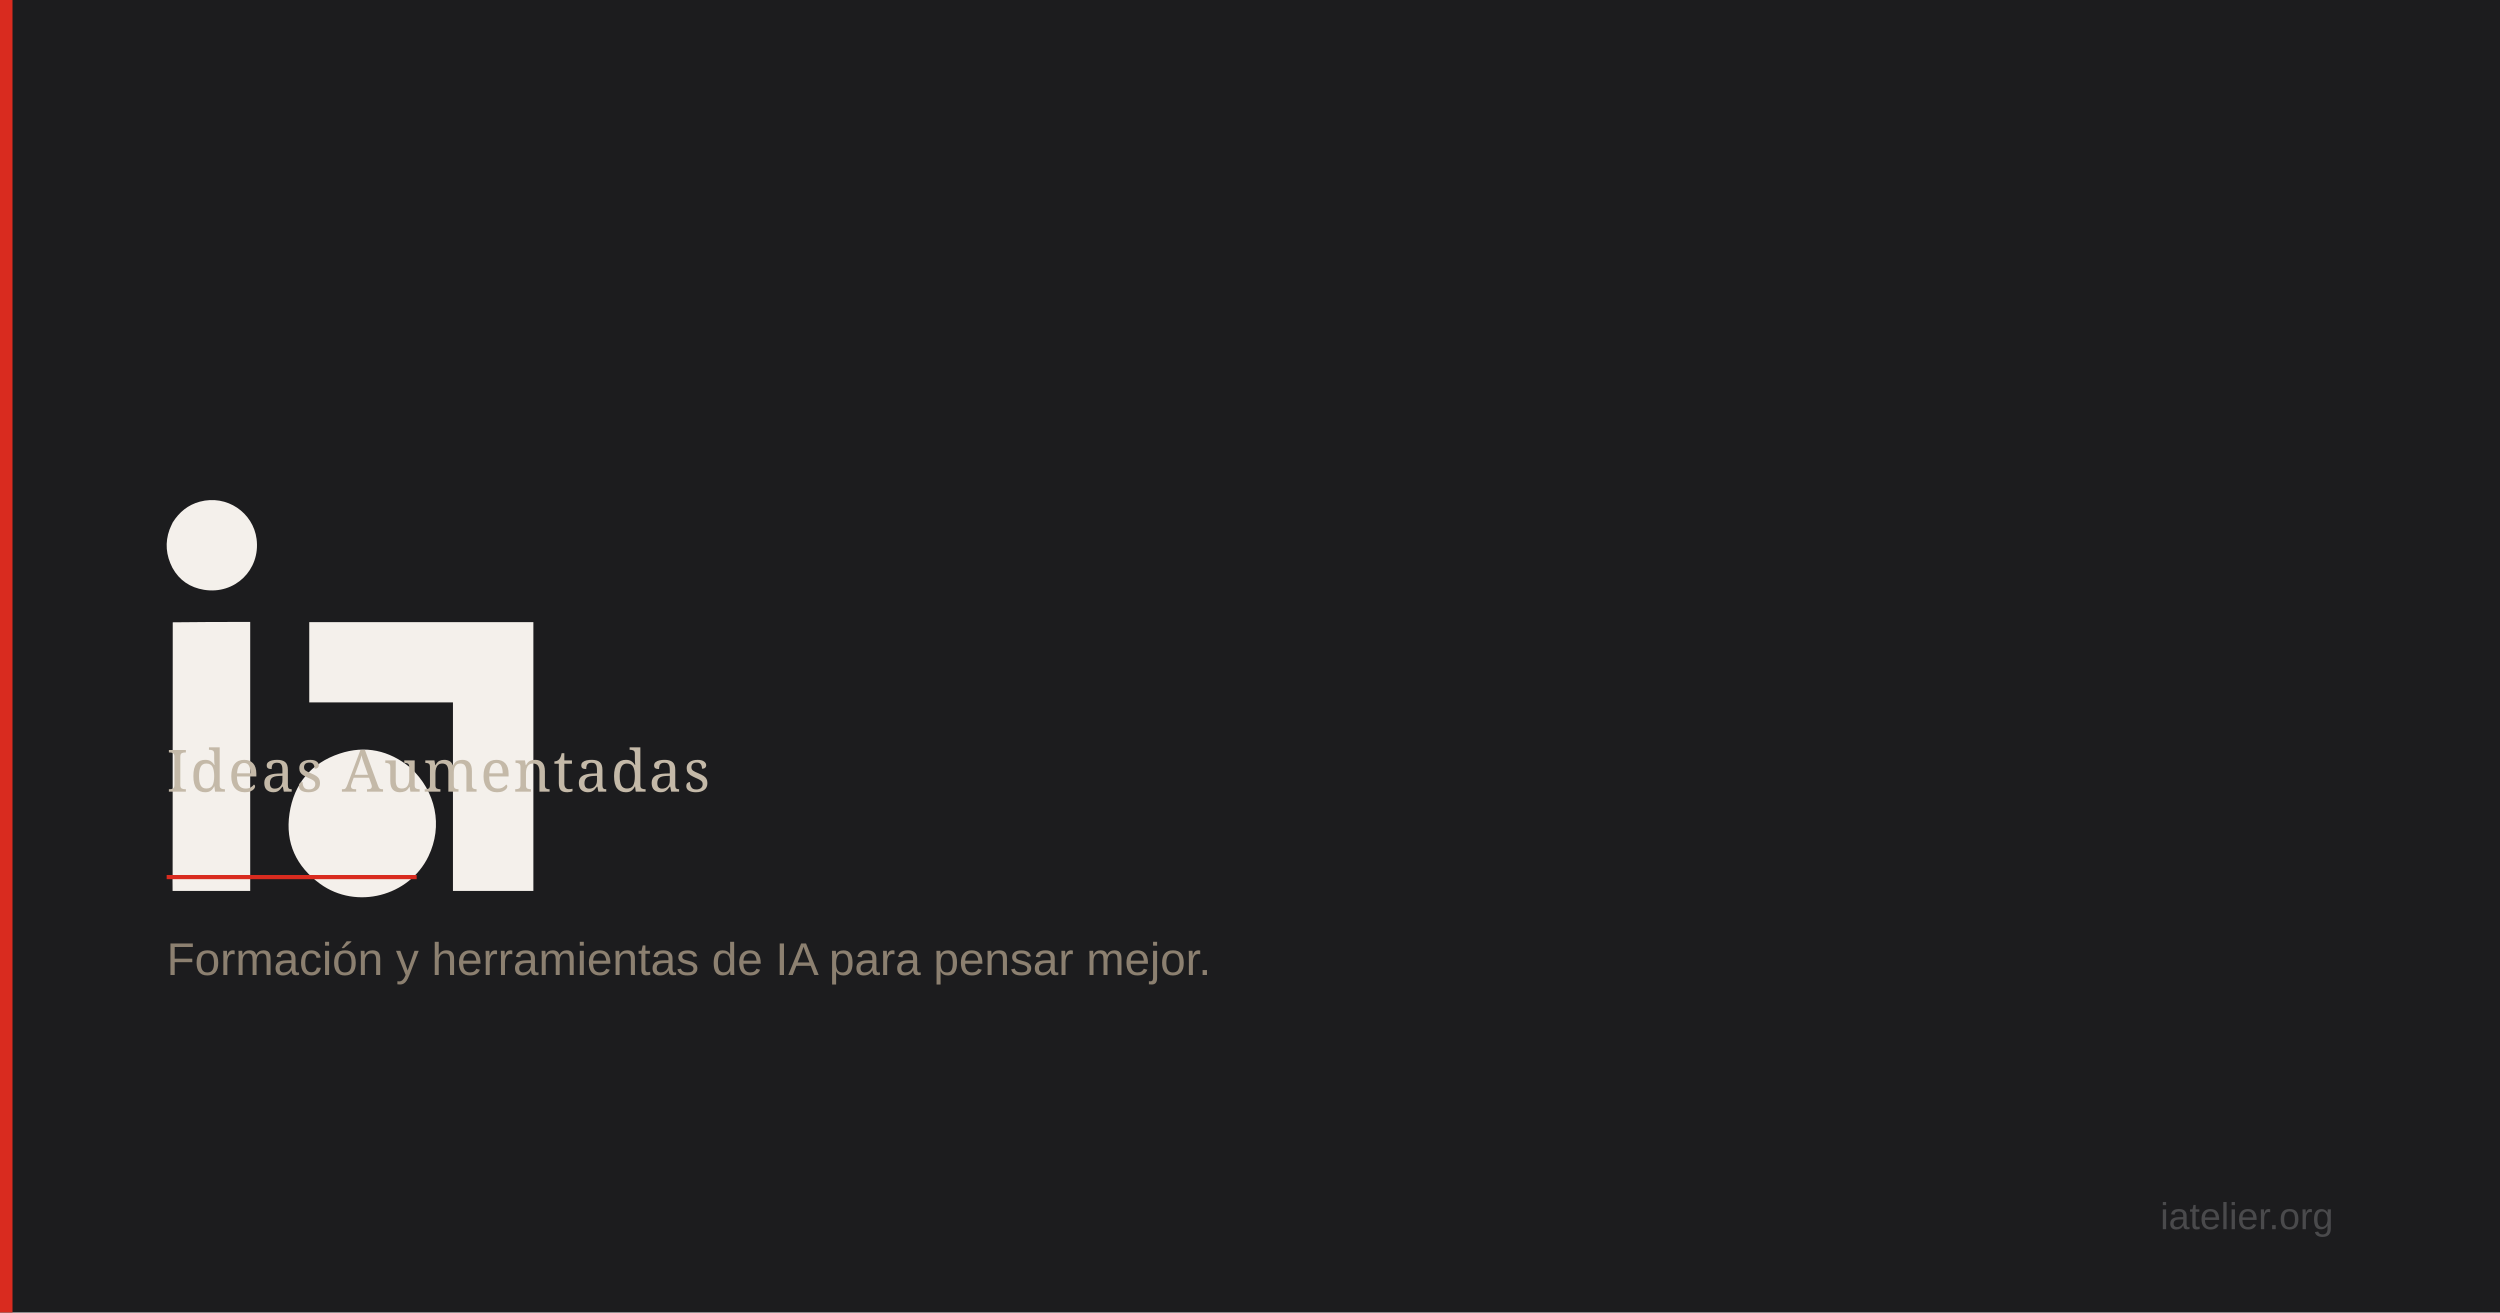
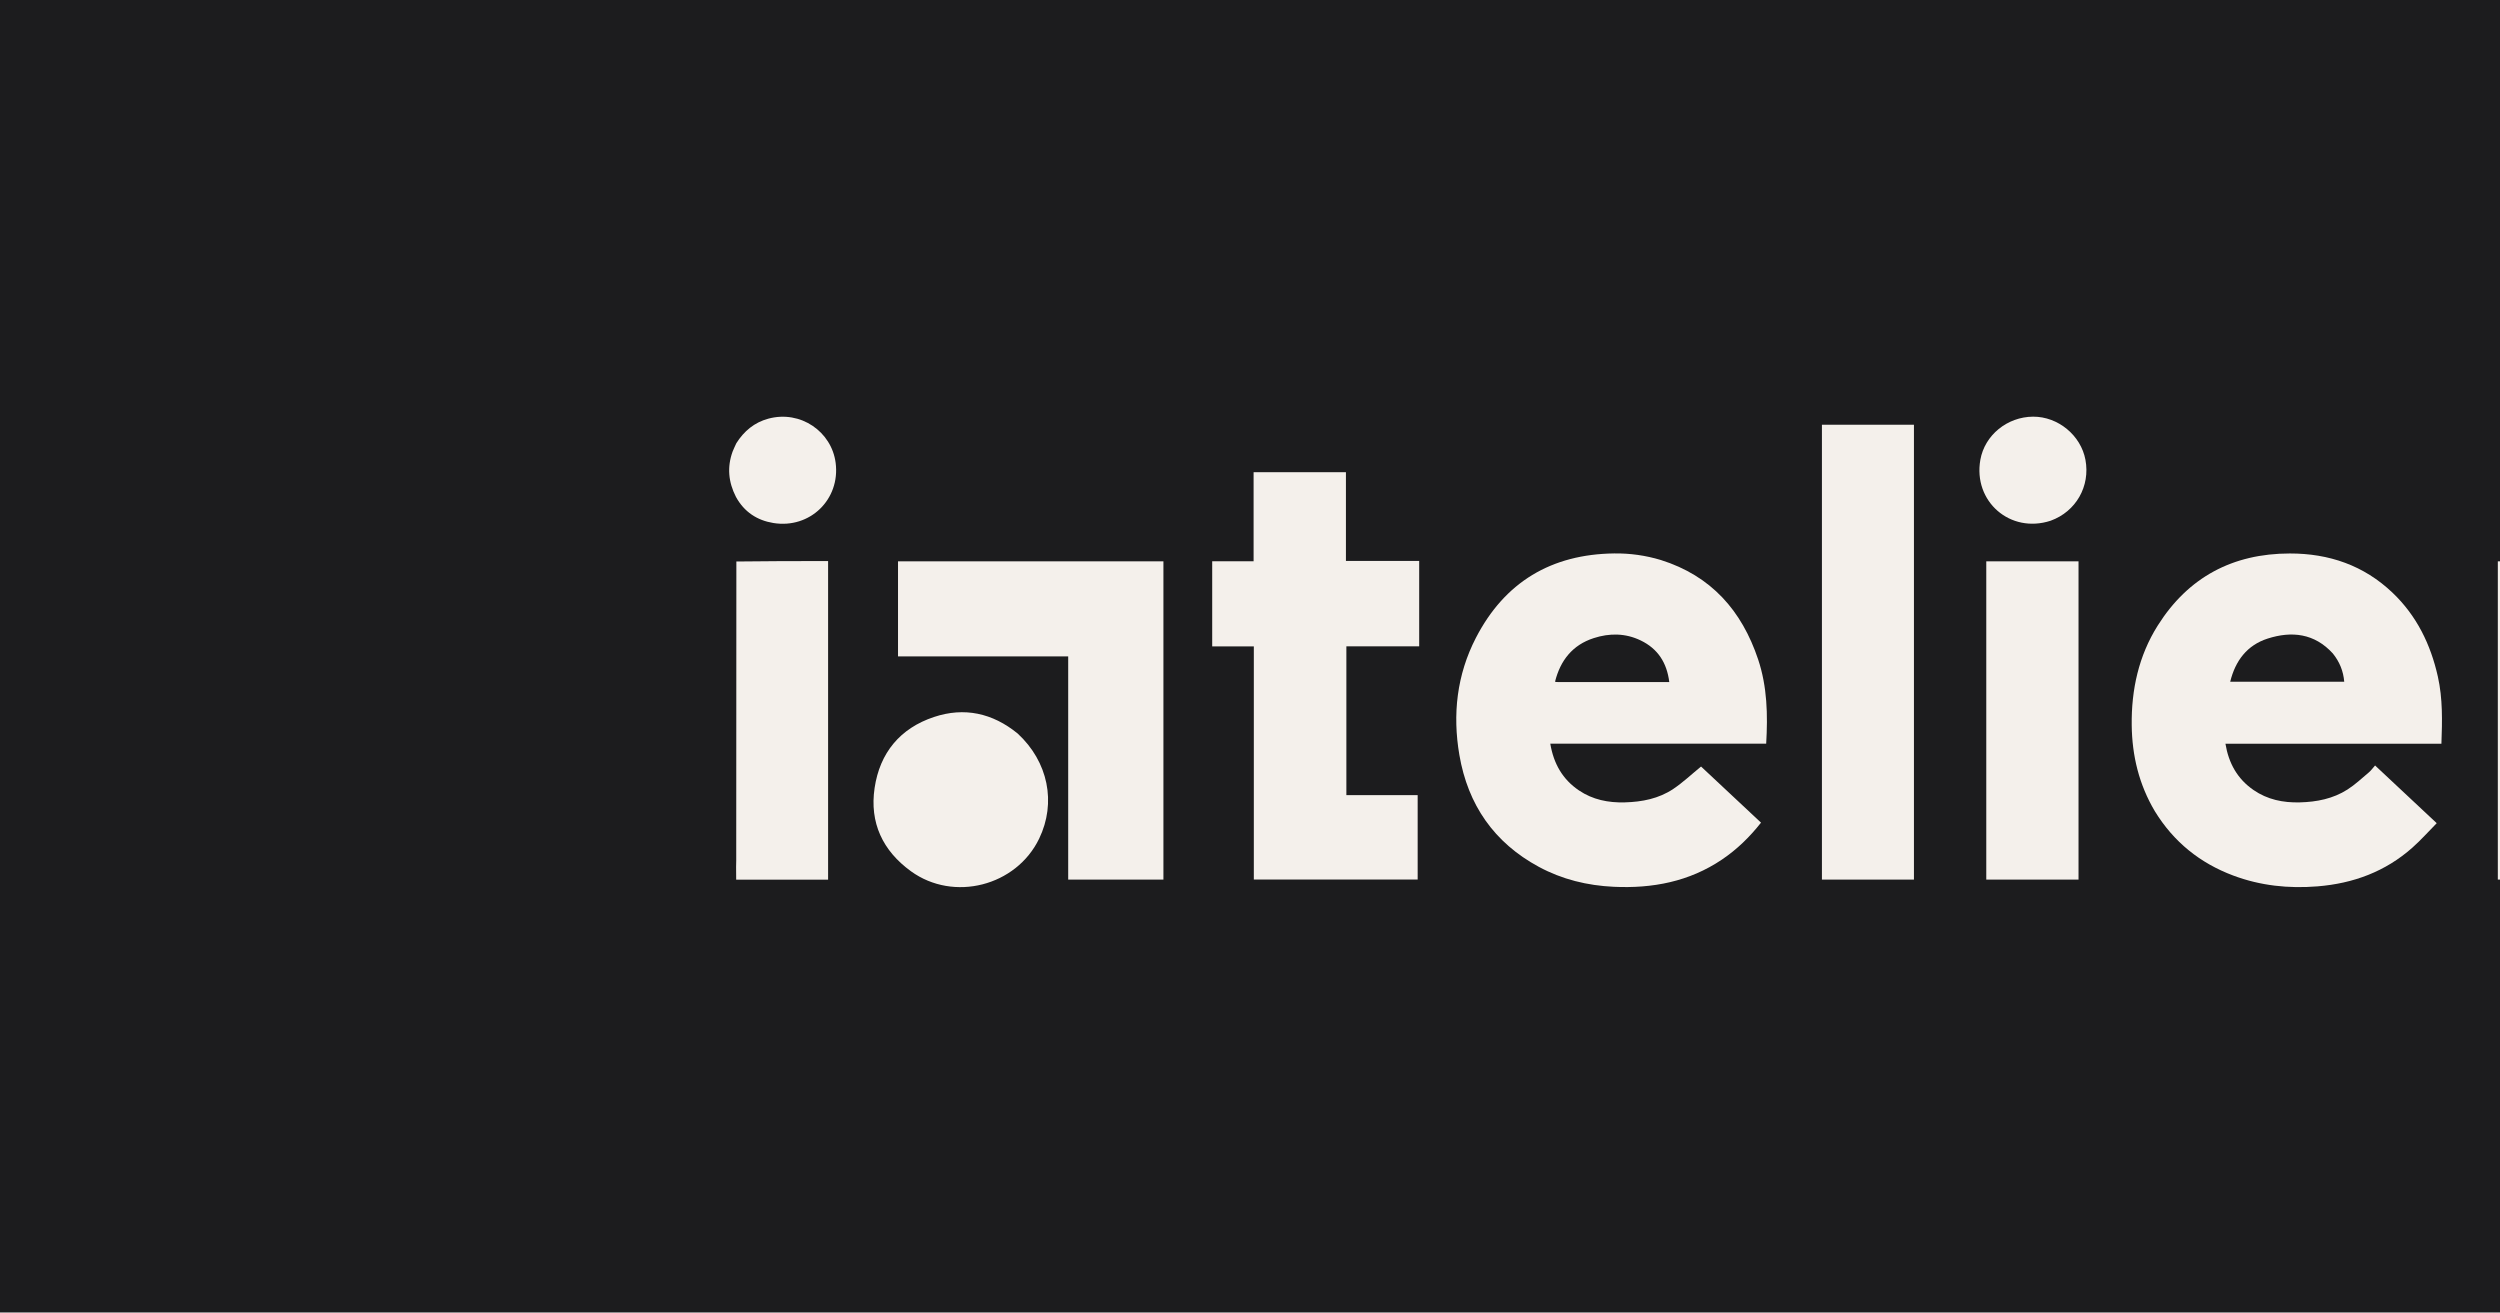
<svg xmlns="http://www.w3.org/2000/svg" width="1200" height="630" viewBox="0 0 1200 630">
  <rect width="1200" height="630" fill="#1C1C1E" />
-   <rect x="0" y="0" width="6" height="630" fill="#D92B1F" />
-   <g transform="translate(80, 240) scale(0.38)">
+   <g transform="translate(350, 200) scale(0.45)">
    <path d="M7.237 85.592C-0.879 69.766 -2.307 53.742 3.656 37.254C4.719 34.314 6.275 31.552 7.635 28.35C15.921 15.262 26.913 6.162 41.776 2.136C76.135 -7.171 109.311 16.007 113.58 49.255C118.599 88.344 86.09 119.792 47.134 113.429C29.91 110.616 16.069 101.719 7.237 85.592Z" fill="#F4F0EB" />
    <path d="M7.4 480.352C7.391 477.757 7.535 475.598 7.536 473.44C7.565 367.276 7.581 261.113 7.68 154.49C40.217 154.03 72.673 154.03 105.526 154.03C105.526 267.364 105.526 380.462 105.526 493.841C72.997 493.841 40.457 493.841 7.485 493.841C7.485 489.366 7.485 485.077 7.4 480.352Z" fill="#F4F0EB" />
    <path d="M361.629 475.992C361.629 402.382 361.629 329.271 361.629 255.701C300.891 255.701 240.647 255.701 180.1 255.701C180.1 221.681 180.1 188.121 180.1 154.276C274.427 154.276 368.665 154.276 463.206 154.276C463.206 267.342 463.206 380.391 463.206 493.777C429.319 493.777 395.765 493.777 361.629 493.777C361.629 488.037 361.629 482.264 361.629 475.992Z" fill="#F4F0EB" />
    <path d="M307.696 337.954C340.301 368.028 349.164 411.754 330.649 450.12C306.237 500.707 239.475 517.903 193.94 484.922C163.772 463.071 149.622 433.193 155.126 396.093C160.705 358.49 182.391 332.345 218.499 320.333C250.799 309.588 280.878 316.091 307.696 337.954Z" fill="#F4F0EB" />
+     <path d="M667.719 244.994C664.402 244.994 661.576 244.994 658.354 244.994C658.354 297.9 658.354 350.595 658.354 403.715C683.538 403.715 708.777 403.715 734.393 403.715C734.393 433.862 734.393 463.589 734.393 493.716C676.457 493.716 618.275 493.716 559.635 493.716C559.635 411.018 559.635 328.303 559.635 245.078C544.625 245.078 530.06 245.078 515.237 245.078C515.237 214.646 515.237 184.724 515.237 154.262C529.813 154.262 544.368 154.262 559.394 154.262C559.394 122.334 559.394 90.939 559.394 59.269C592.424 59.269 624.978 59.269 657.881 59.269C657.881 90.73 657.881 121.991 657.881 153.889C684.07 153.889 709.923 153.889 736.021 153.889C736.021 184.454 736.021 214.381 736.021 244.994C713.363 244.994 690.787 244.994 667.719 244.994Z" fill="#F4F0EB" />
+     <path d="M993.731 152.877C1047.52 169.797 1080.17 206.936 1097.55 258.89C1107.29 287.993 1107.94 318.025 1106.16 348.796C1029.55 348.796 953.004 348.796 875.863 348.796C879.388 370.048 888.937 386.838 906.406 398.647C921.149 408.614 937.742 411.901 955.32 411.426C973.784 410.926 991.587 407.447 1007.05 397.095C1017.33 390.219 1026.41 381.572 1036.68 373.189C1057.18 392.37 1078.77 412.579 1100.64 433.045C1088.57 448.39 1074.95 461.641 1058.99 472.408C1023.99 496.023 984.843 503.419 943.439 501.461C915.324 500.132 888.465 493.602 863.585 480.155C815.81 454.333 787.987 413.954 778.889 360.886C771.464 317.571 776.197 275.31 796.477 235.986C827.243 176.328 877.074 146.709 944.07 145.88C960.817 145.672 977.274 147.932 993.731 152.877ZM890.245 283.108C927.671 283.108 965.097 283.108 1002.79 283.108C1000.23 262.511 990.641 247.551 972.284 238.69C955.951 230.807 938.951 230.785 922.181 236.215C899.593 243.529 886.606 259.96 880.923 282.705C881.638 282.891 881.956 283.042 882.277 283.047C884.609 283.084 886.942 283.091 890.245 283.108Z" fill="#F4F0EB" />
+     <path d="M1263.76 313.993C1263.76 374.134 1263.76 433.775 1263.76 493.766C1230.99 493.766 1198.44 493.766 1165.61 493.766C1165.61 332.15 1165.61 170.59 1165.61 8.626C1198.18 8.626 1230.7 8.626 1263.76 8.626C1263.76 110.296 1263.76 211.894 1263.76 313.993Z" fill="#F4F0EB" />
+     <path d="M1409.57 110.992C1366.45 125.102 1326.7 90.4 1334.6 45.972C1339.26 19.736 1363.25 0.141 1390.86 0.001C1417.5 -0.134 1441.82 19.909 1446.7 46.02C1451.96 74.201 1436.69 101.176 1409.57 110.992Z" fill="#F4F0EB" />
+     <path d="M1340.92 344.993C1340.92 281.211 1340.92 217.929 1340.92 154.341C1373.9 154.341 1406.46 154.341 1439.32 154.341C1439.32 267.431 1439.32 380.472 1439.32 493.816C1406.7 493.816 1374.13 493.816 1340.92 493.816C1340.92 444.35 1340.92 394.921 1340.92 344.993Z" fill="#F4F0EB" />
+     <path d="M1520.74 420.894C1503.8 392.387 1496.43 361.617 1496.05 329.101C1495.61 291.221 1503.43 255.202 1523.77 222.87C1556.31 171.173 1603.86 145.996 1664.68 145.929C1706.42 145.883 1743.62 158.59 1774.25 187.779C1800.02 212.342 1814.92 242.906 1822.62 277.32C1827.87 300.811 1827.29 324.573 1826.4 348.899C1749.65 348.899 1673.1 348.899 1596.03 348.899C1599.51 369.829 1608.86 386.436 1625.98 398.247C1640.8 408.474 1657.51 411.873 1675.26 411.43C1693.36 410.979 1710.79 407.566 1726.17 397.733C1734.37 392.496 1741.57 385.685 1749.06 379.385C1751.42 377.395 1753.24 374.76 1755.63 372.061C1777.43 392.467 1798.92 412.585 1821.39 433.618C1812.66 442.451 1804.53 451.642 1795.41 459.731C1766.59 485.307 1732.33 497.925 1694.22 501.01C1663.43 503.503 1633.35 500.346 1604.34 489.468C1568.87 476.168 1540.81 453.639 1520.74 420.894ZM1710.59 252.598C1691.11 231.17 1666.84 228.429 1641.06 236.702C1619.09 243.75 1606.56 260.393 1601.12 282.714C1641.92 282.714 1682.27 282.714 1722.73 282.714C1721.77 271.4 1717.87 261.69 1710.59 252.598Z" fill="#F4F0EB" />
+     <path d="M1886.57 443.993C1886.57 347.192 1886.57 250.891 1886.57 154.293C1919.45 154.293 1952.04 154.293 1984.94 154.293C1984.94 267.328 1984.94 380.402 1984.94 493.796C1952.29 493.796 1919.73 493.796 1886.57 493.796C1886.57 477.362 1886.57 460.928 1886.57 443.993Z" fill="#F4F0EB" />
+     <g transform="translate(1873.6, 65.6) scale(2.3333)">
+       <path d="M93.01,71.763 C87.178,81.449 78.088,85.794 68.565,83.733 C59.619,81.798 52.266,74.113 51.065,65.445 C49.737,55.86 54.462,46.588 62.935,42.153 C70.757,38.058 80.894,39.277 87.583,45.117 C95.077,51.66 97.093,61.167 93.01,71.763Z" fill="#D92B1F" />
+     </g>
  </g>
-   <text x="80" y="380" font-family="Georgia, serif" font-size="28" font-weight="400" fill="#C4B9A8" letter-spacing="1">Ideas Aumentadas</text>
-   <rect x="80" y="420" width="120" height="2" fill="#D92B1F" />
-   <text x="80" y="468" font-family="Arial, sans-serif" font-size="22" font-weight="300" fill="#8C8070">Formación y herramientas de IA para pensar mejor.</text>
-   <text x="1120" y="590" font-family="Arial, sans-serif" font-size="18" fill="#4A4A4C" text-anchor="end">iatelier.org</text>
</svg>
